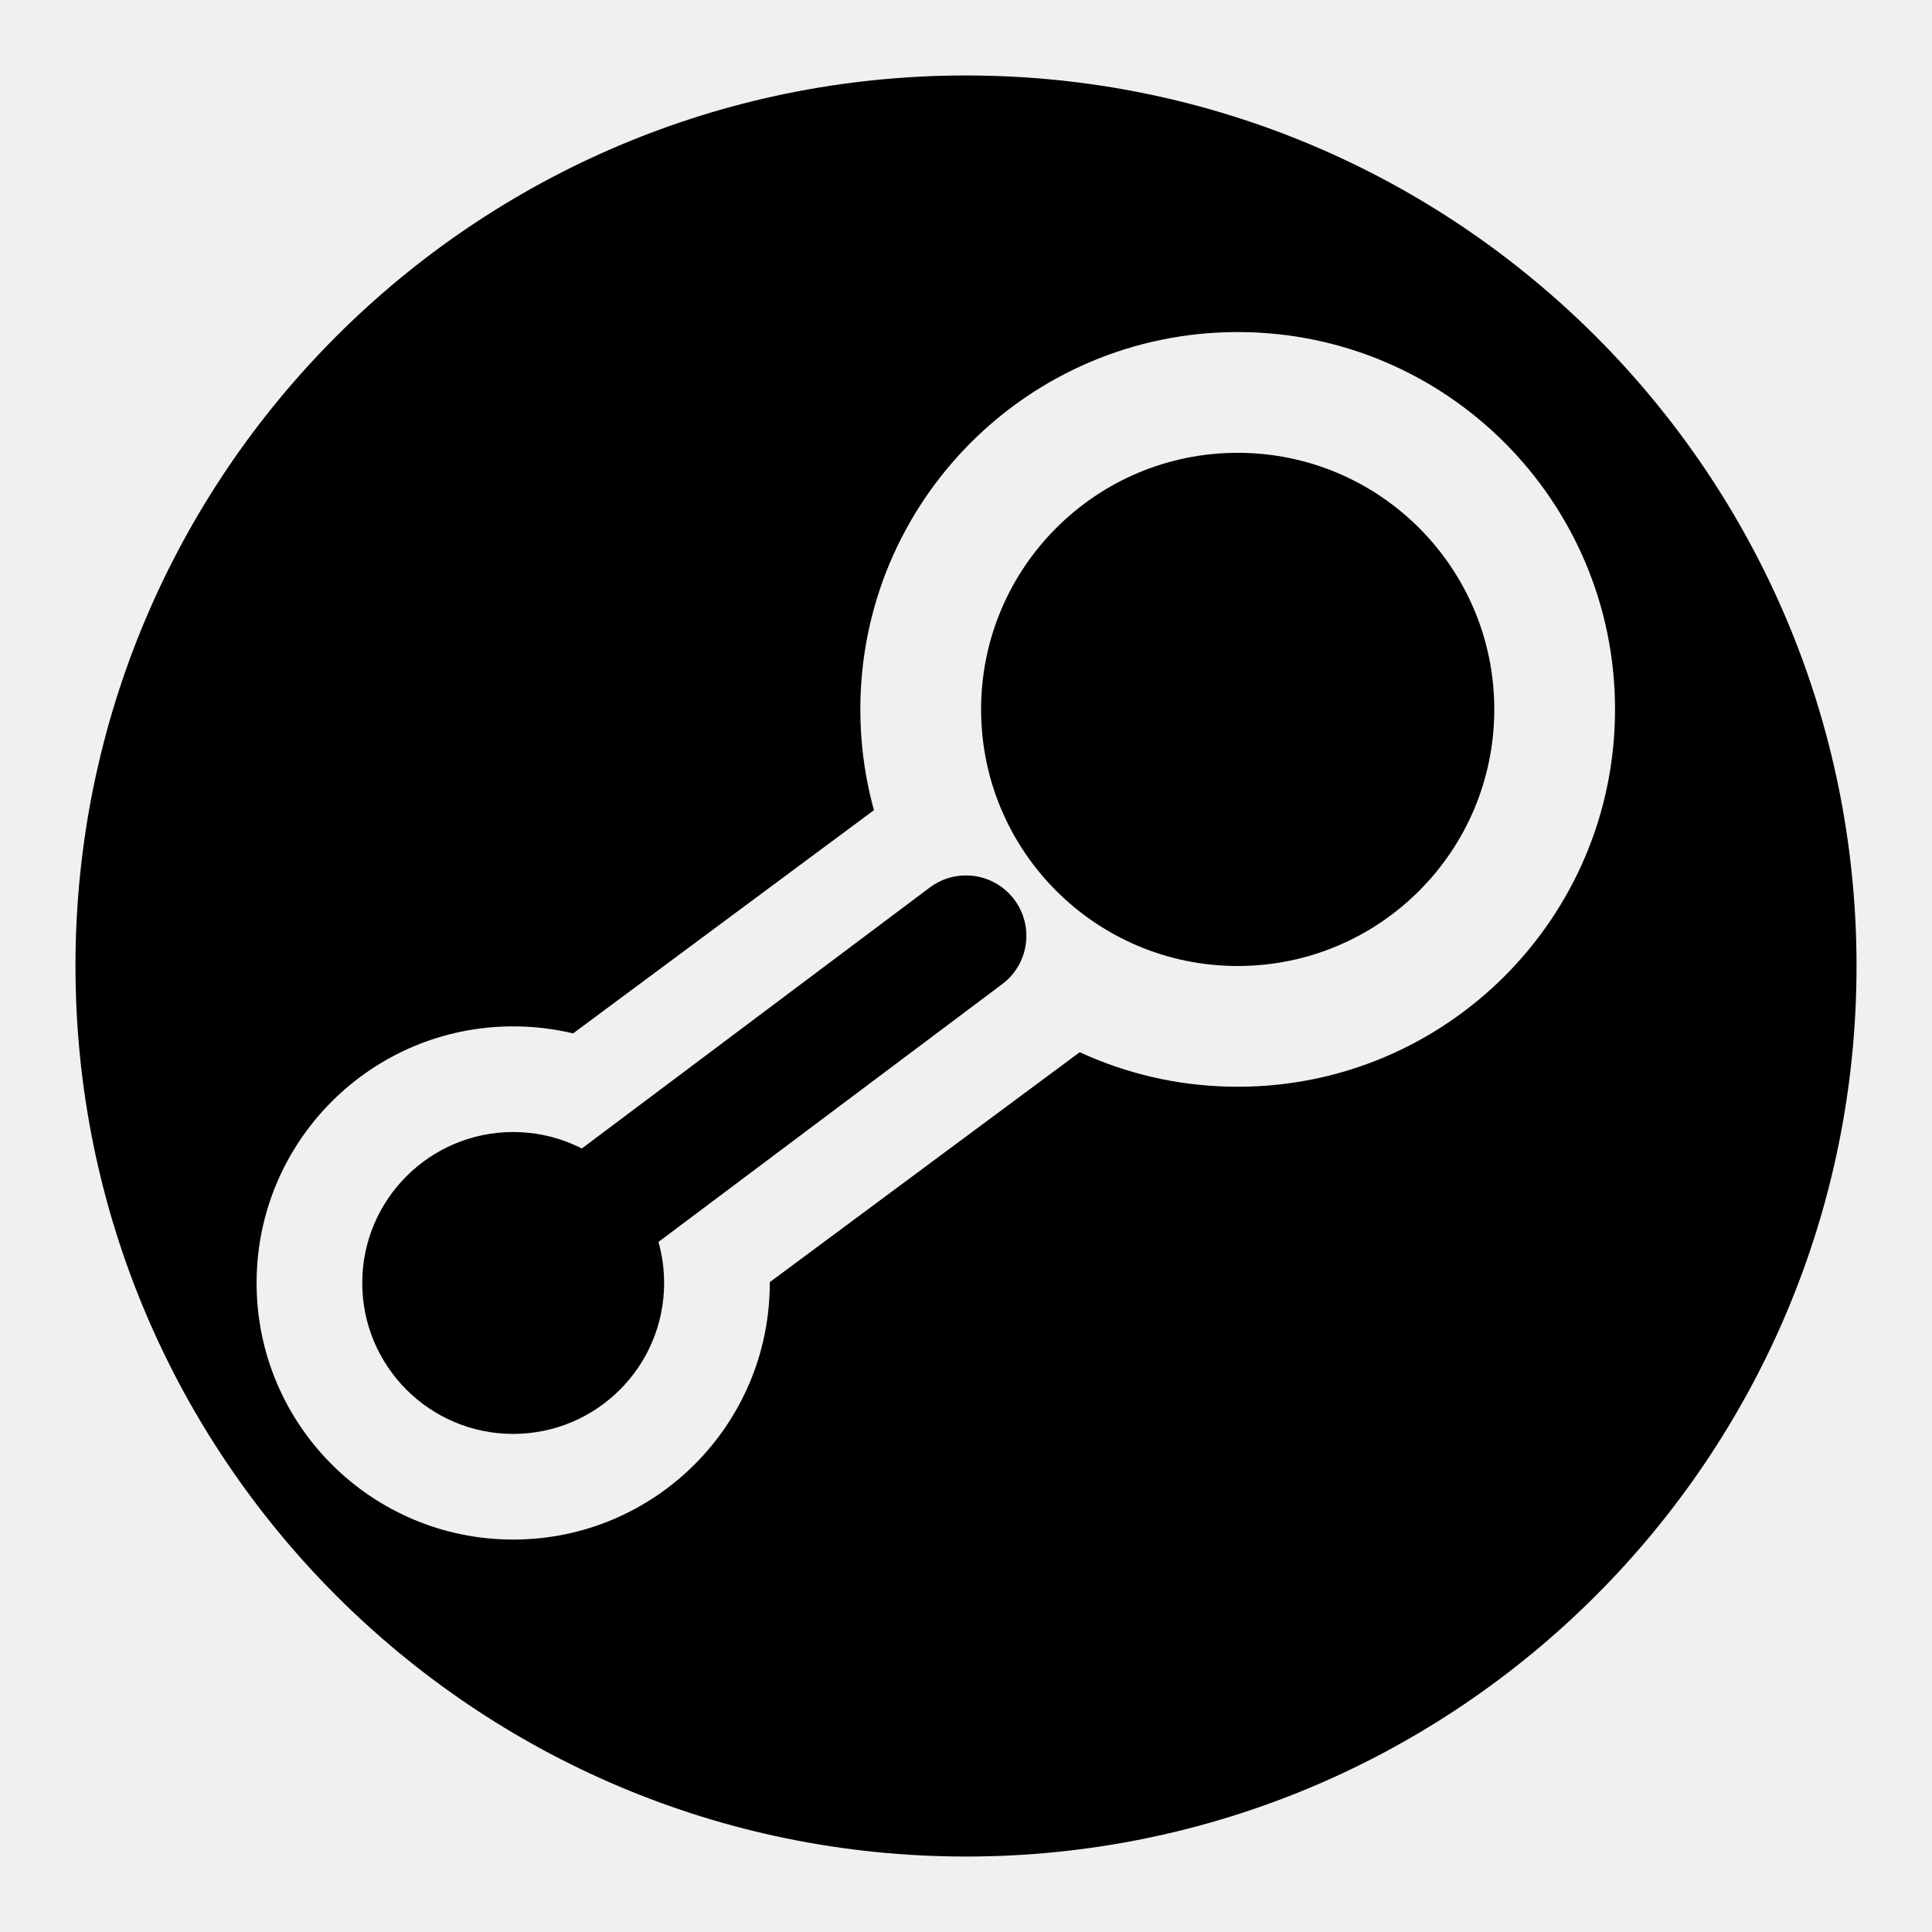
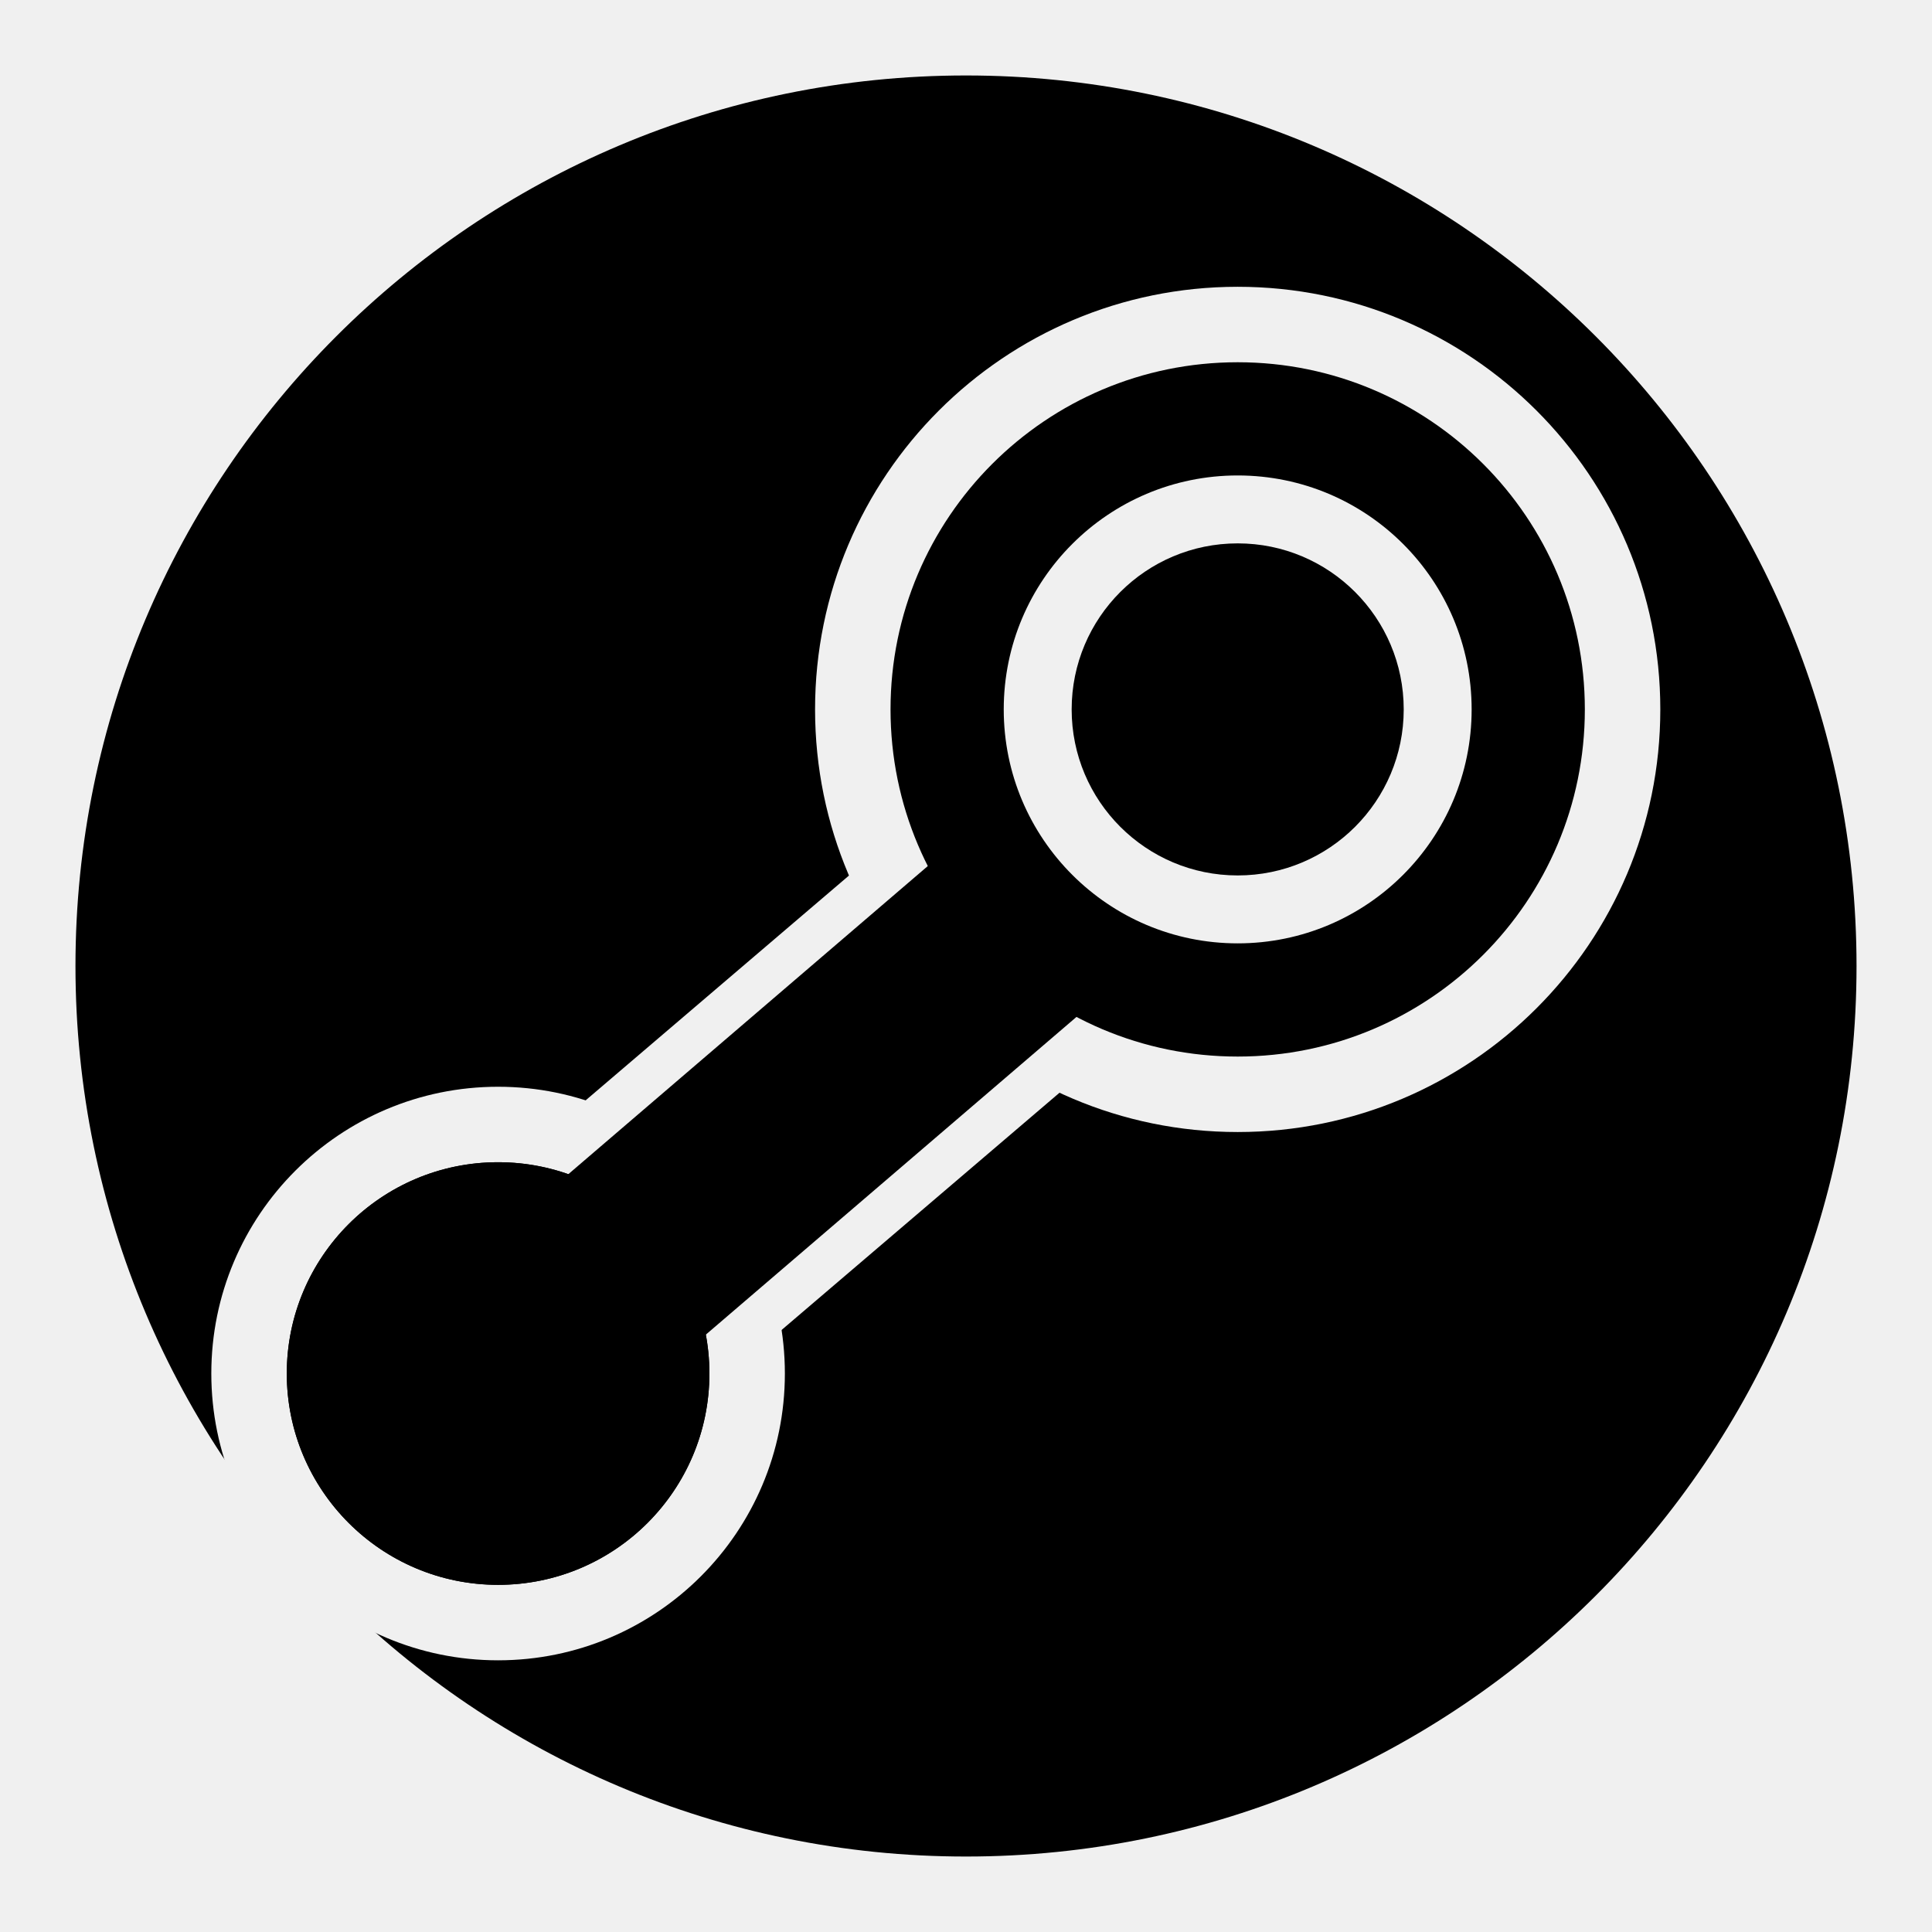
<svg xmlns="http://www.w3.org/2000/svg" viewBox="0 0 256 256">
  <defs>
    <mask id="cut" maskUnits="userSpaceOnUse" x="0" y="0" width="256" height="256">
      <rect width="256" height="256" fill="#fff" />
-       <circle cx="164" cy="94" r="50" fill="#000" />
-       <path d="M134 120 L72 166" fill="none" stroke="#000" stroke-linecap="round" stroke-linejoin="round" stroke-width="42" />
-       <circle cx="68" cy="170" r="34" fill="#000" />
-       <circle cx="164" cy="94" r="34" fill="#fff" />
-       <path d="M128 124 L72 166" fill="none" stroke="#fff" stroke-linecap="round" stroke-width="16" />
-       <circle cx="68" cy="170" r="20" fill="#fff" />
+       <circle cx="164" cy="94" r="56" fill="#000" />
+       <path d="M148 112 L66 182" stroke="#000" stroke-width="40" stroke-linecap="round" />
+       <circle cx="66" cy="182" r="38" fill="#000" />
+       <circle cx="164" cy="94" r="46" fill="#fff" />
+       <path d="M150 110 L66 182" stroke="#fff" stroke-width="28" stroke-linecap="round" />
+       <circle cx="66" cy="182" r="28" fill="#fff" />
+       <circle cx="164" cy="94" r="31" fill="#000" />
+       <circle cx="164" cy="94" r="22" fill="#fff" />
    </mask>
  </defs>
  <circle cx="128" cy="128" r="118" fill="#000" mask="url(#cut)" />
+   <circle cx="66" cy="182" r="28" fill="#000" />
</svg>
